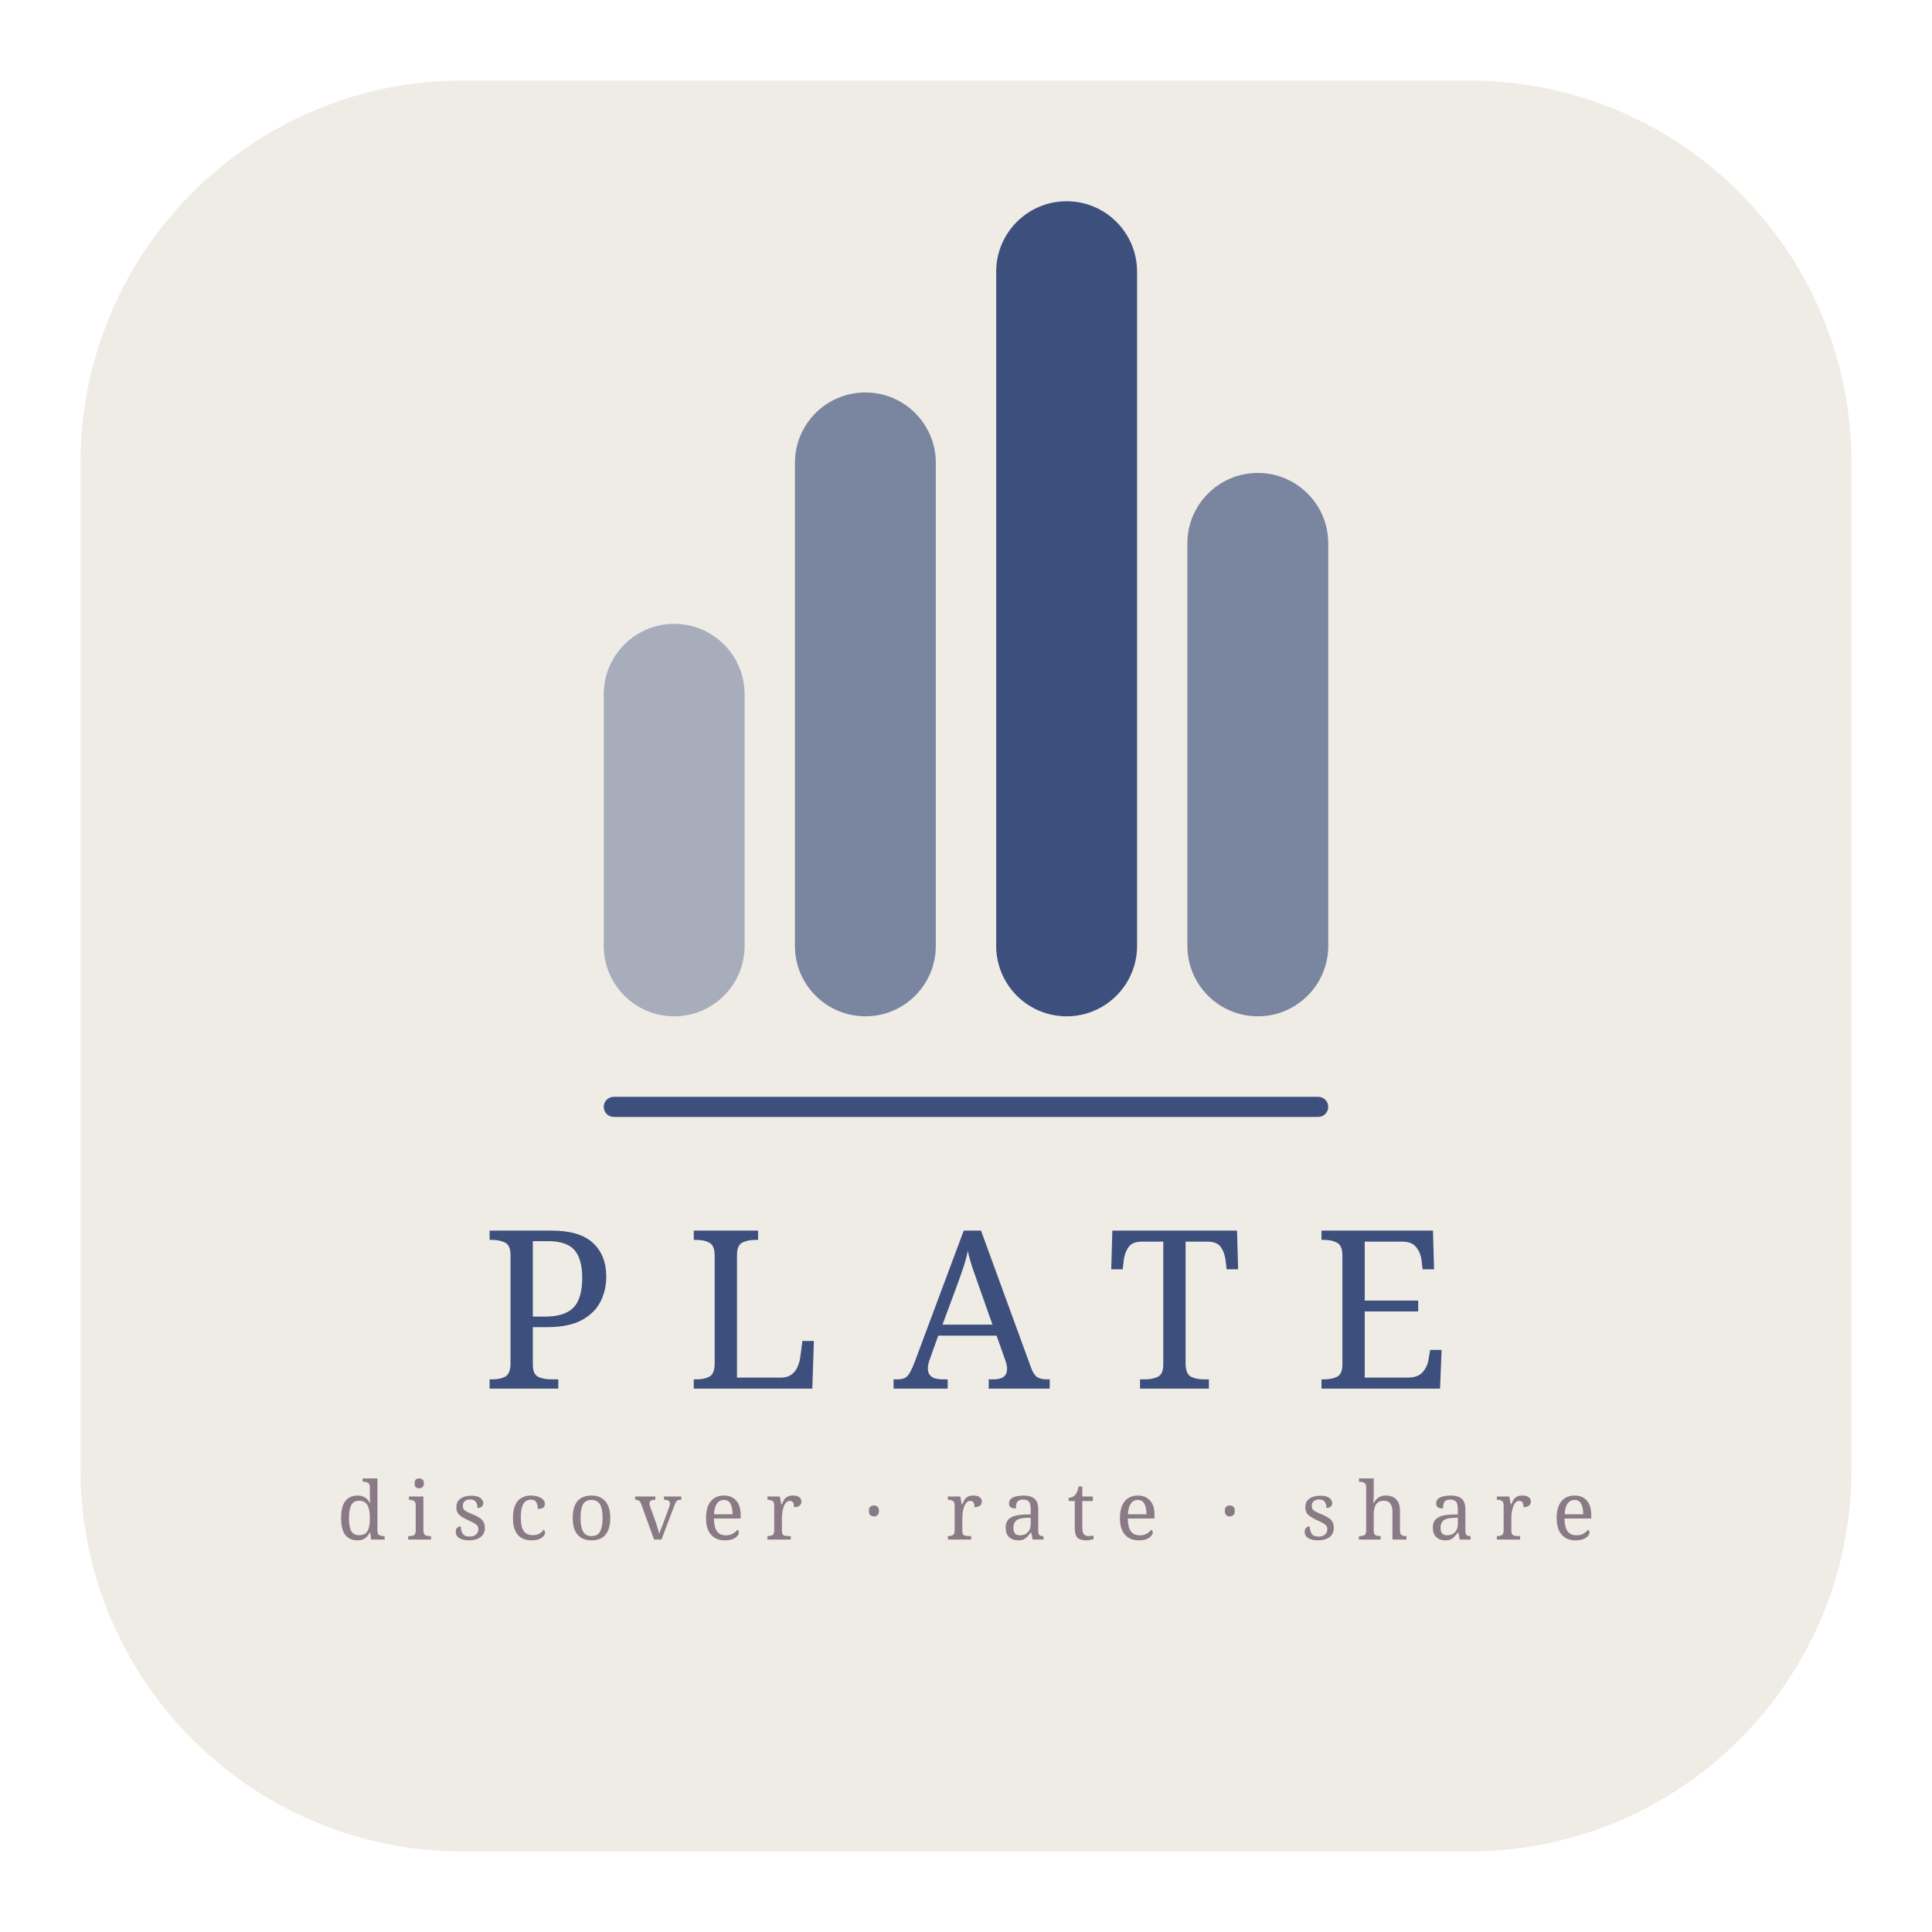
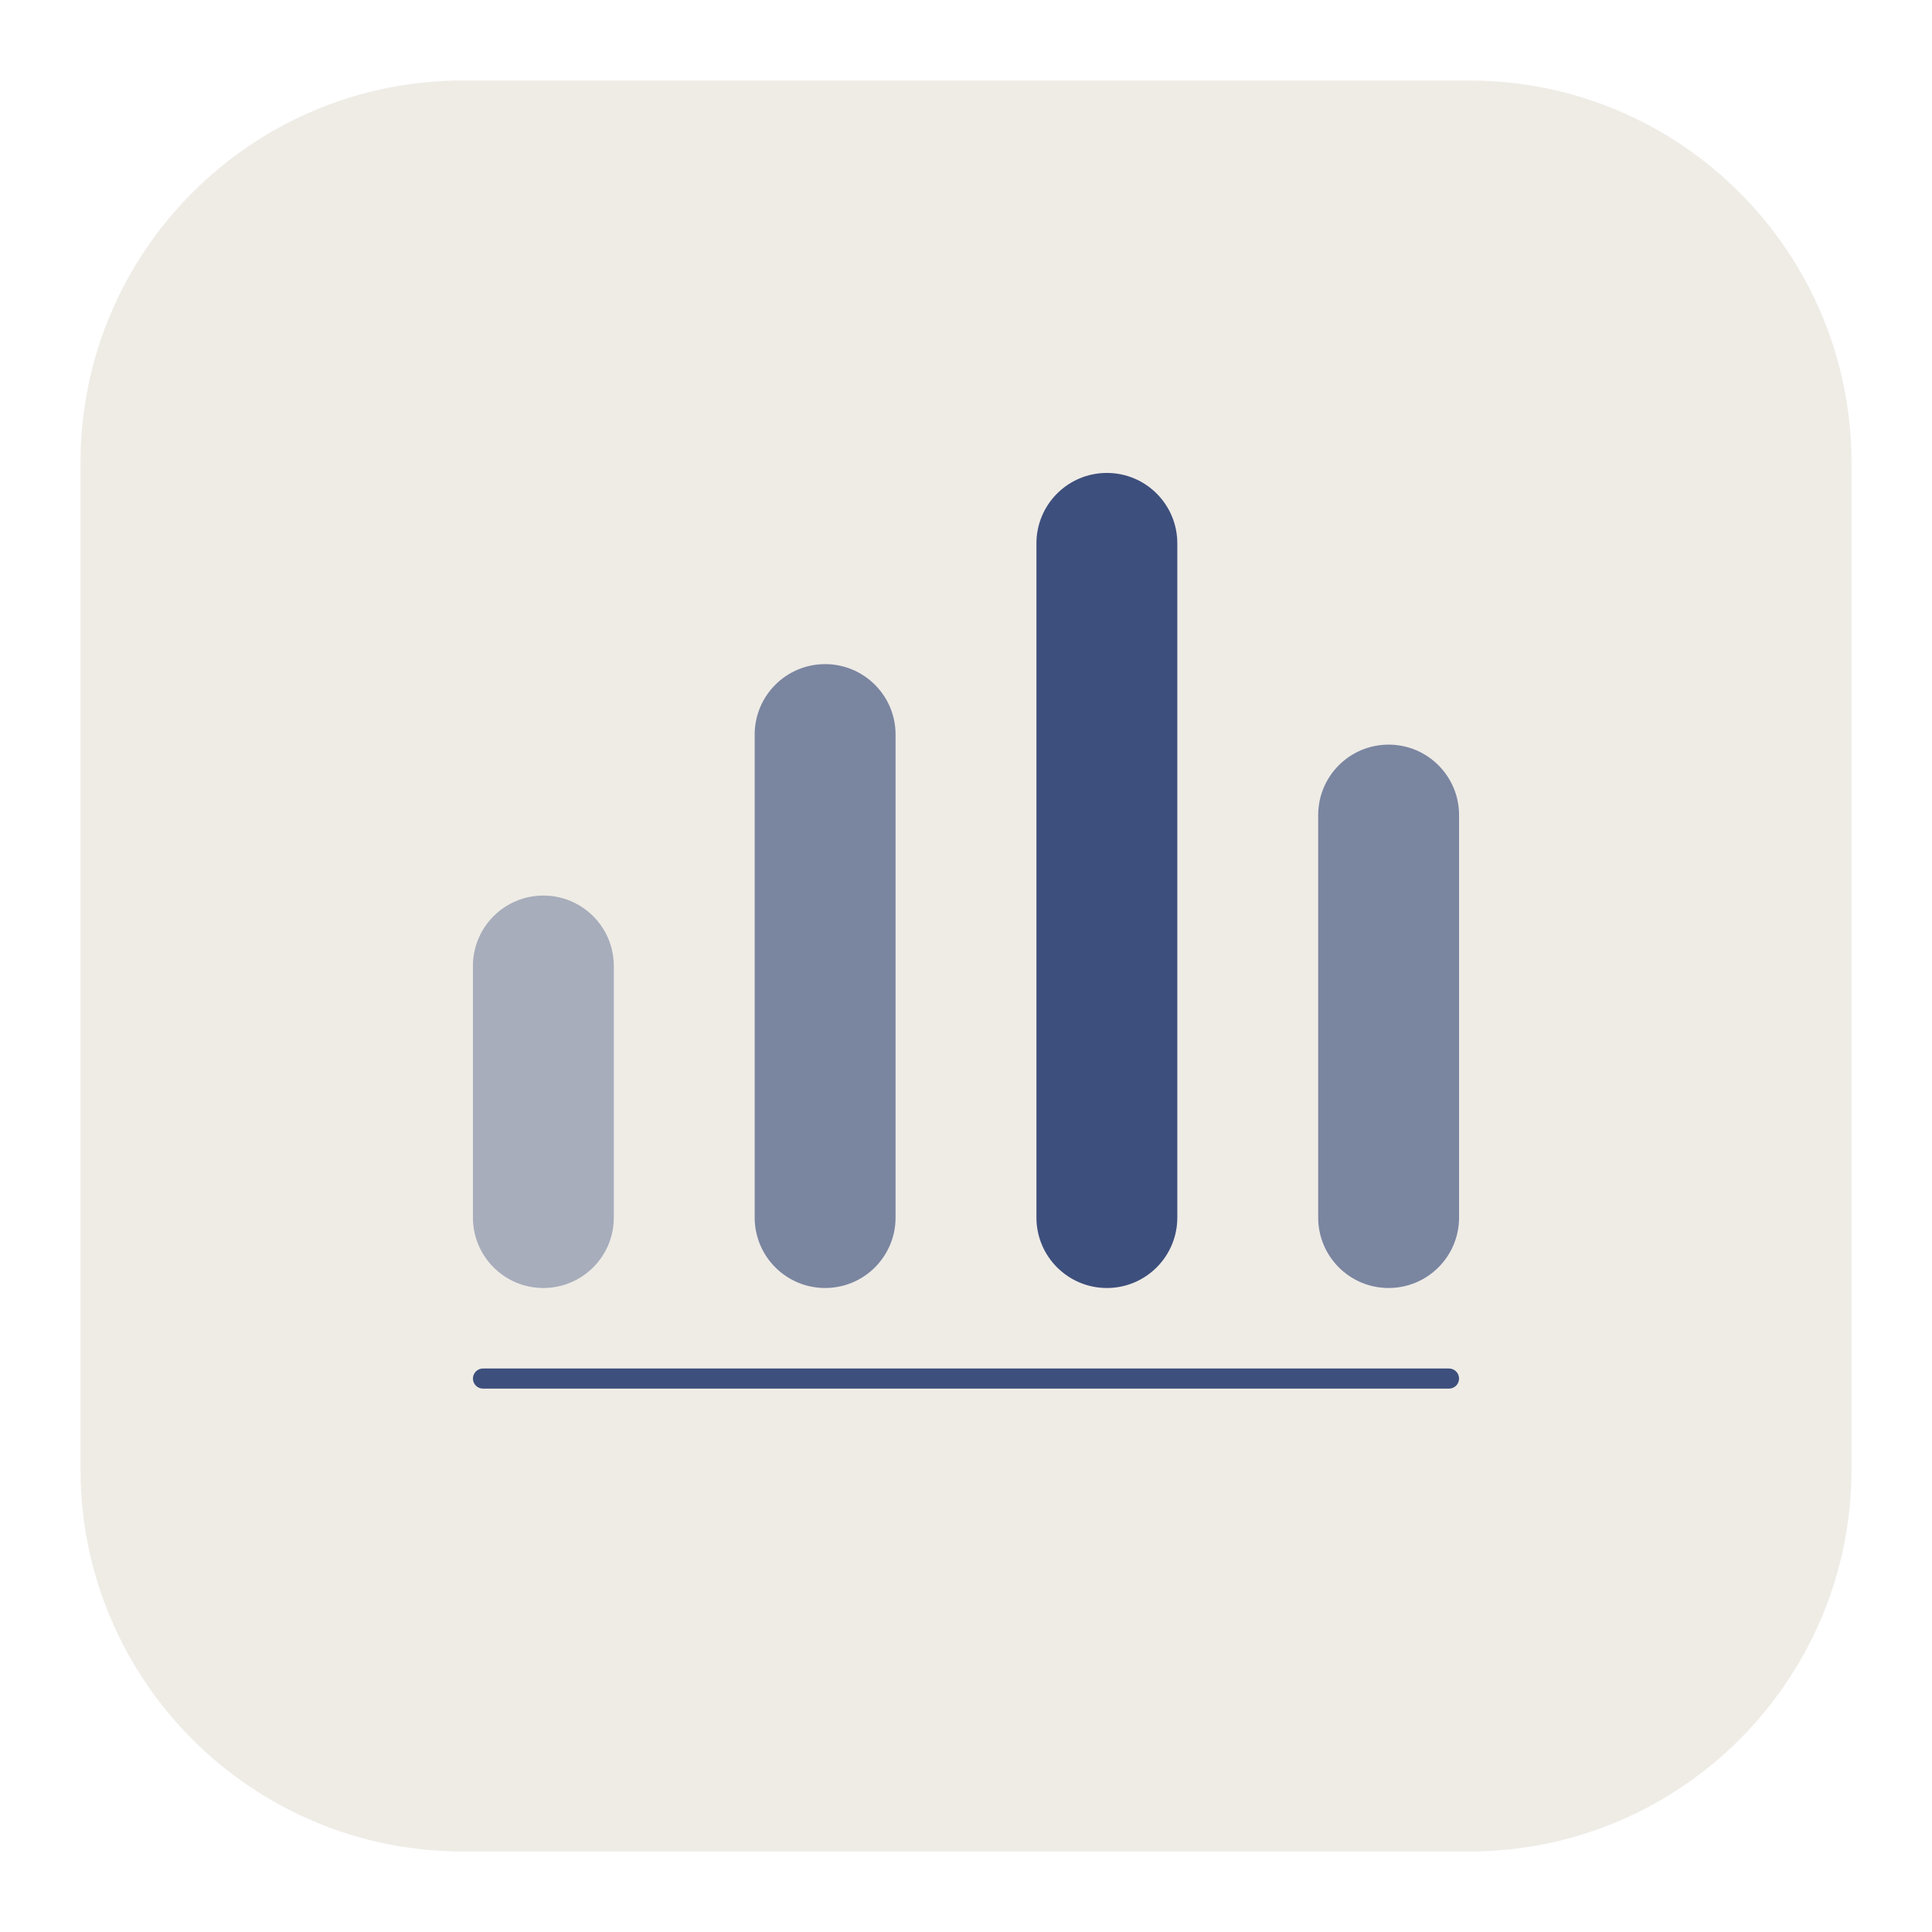
<svg xmlns="http://www.w3.org/2000/svg" viewBox="0 0 192 192" width="192" height="192">
  <defs>
    <filter id="s">
      <feDropShadow dx="4" dy="4" stdDeviation="6" flood-color="rgba(0,0,0,0.09)" />
      <feDropShadow dx="-3" dy="-3" stdDeviation="5" flood-color="rgba(255,255,255,0.95)" />
    </filter>
  </defs>
  <rect x="8" y="8" width="176" height="176" rx="38" fill="#EFECE6" filter="url(#s)" />
-   <rect x="60" y="62" width="14" height="39" rx="7" fill="#3D4F7C" fill-opacity="0.40" />
-   <rect x="79" y="39" width="14" height="62" rx="7" fill="#3D4F7C" fill-opacity="0.65" />
-   <rect x="99" y="20" width="14" height="81" rx="7" fill="#3D4F7C" fill-opacity="1.00" />
-   <rect x="118" y="47" width="14" height="54" rx="7" fill="#3D4F7C" fill-opacity="0.65" />
-   <rect x="60" y="109" width="72" height="2" rx="1" fill="#3D4F7C" />
-   <text x="96" y="138" text-anchor="middle" font-family="Georgia, serif" font-size="22" font-weight="400" fill="#3D4F7C" letter-spacing="7">PLATE</text>
-   <text x="96" y="153" text-anchor="middle" font-family="Georgia, serif" font-size="8" font-weight="400" fill="#8A7A85" letter-spacing="2">discover · rate · share</text>
+   <rect x="47" y="89" width="14" height="39" rx="7" fill="#3D4F7C" fill-opacity="0.40" />
+   <rect x="75" y="66" width="14" height="62" rx="7" fill="#3D4F7C" fill-opacity="0.65" />
+   <rect x="103" y="47" width="14" height="81" rx="7" fill="#3D4F7C" fill-opacity="1.00" />
+   <rect x="131" y="74" width="14" height="54" rx="7" fill="#3D4F7C" fill-opacity="0.65" />
+   <rect x="47" y="136" width="98" height="2" rx="1" fill="#3D4F7C" />
</svg>
